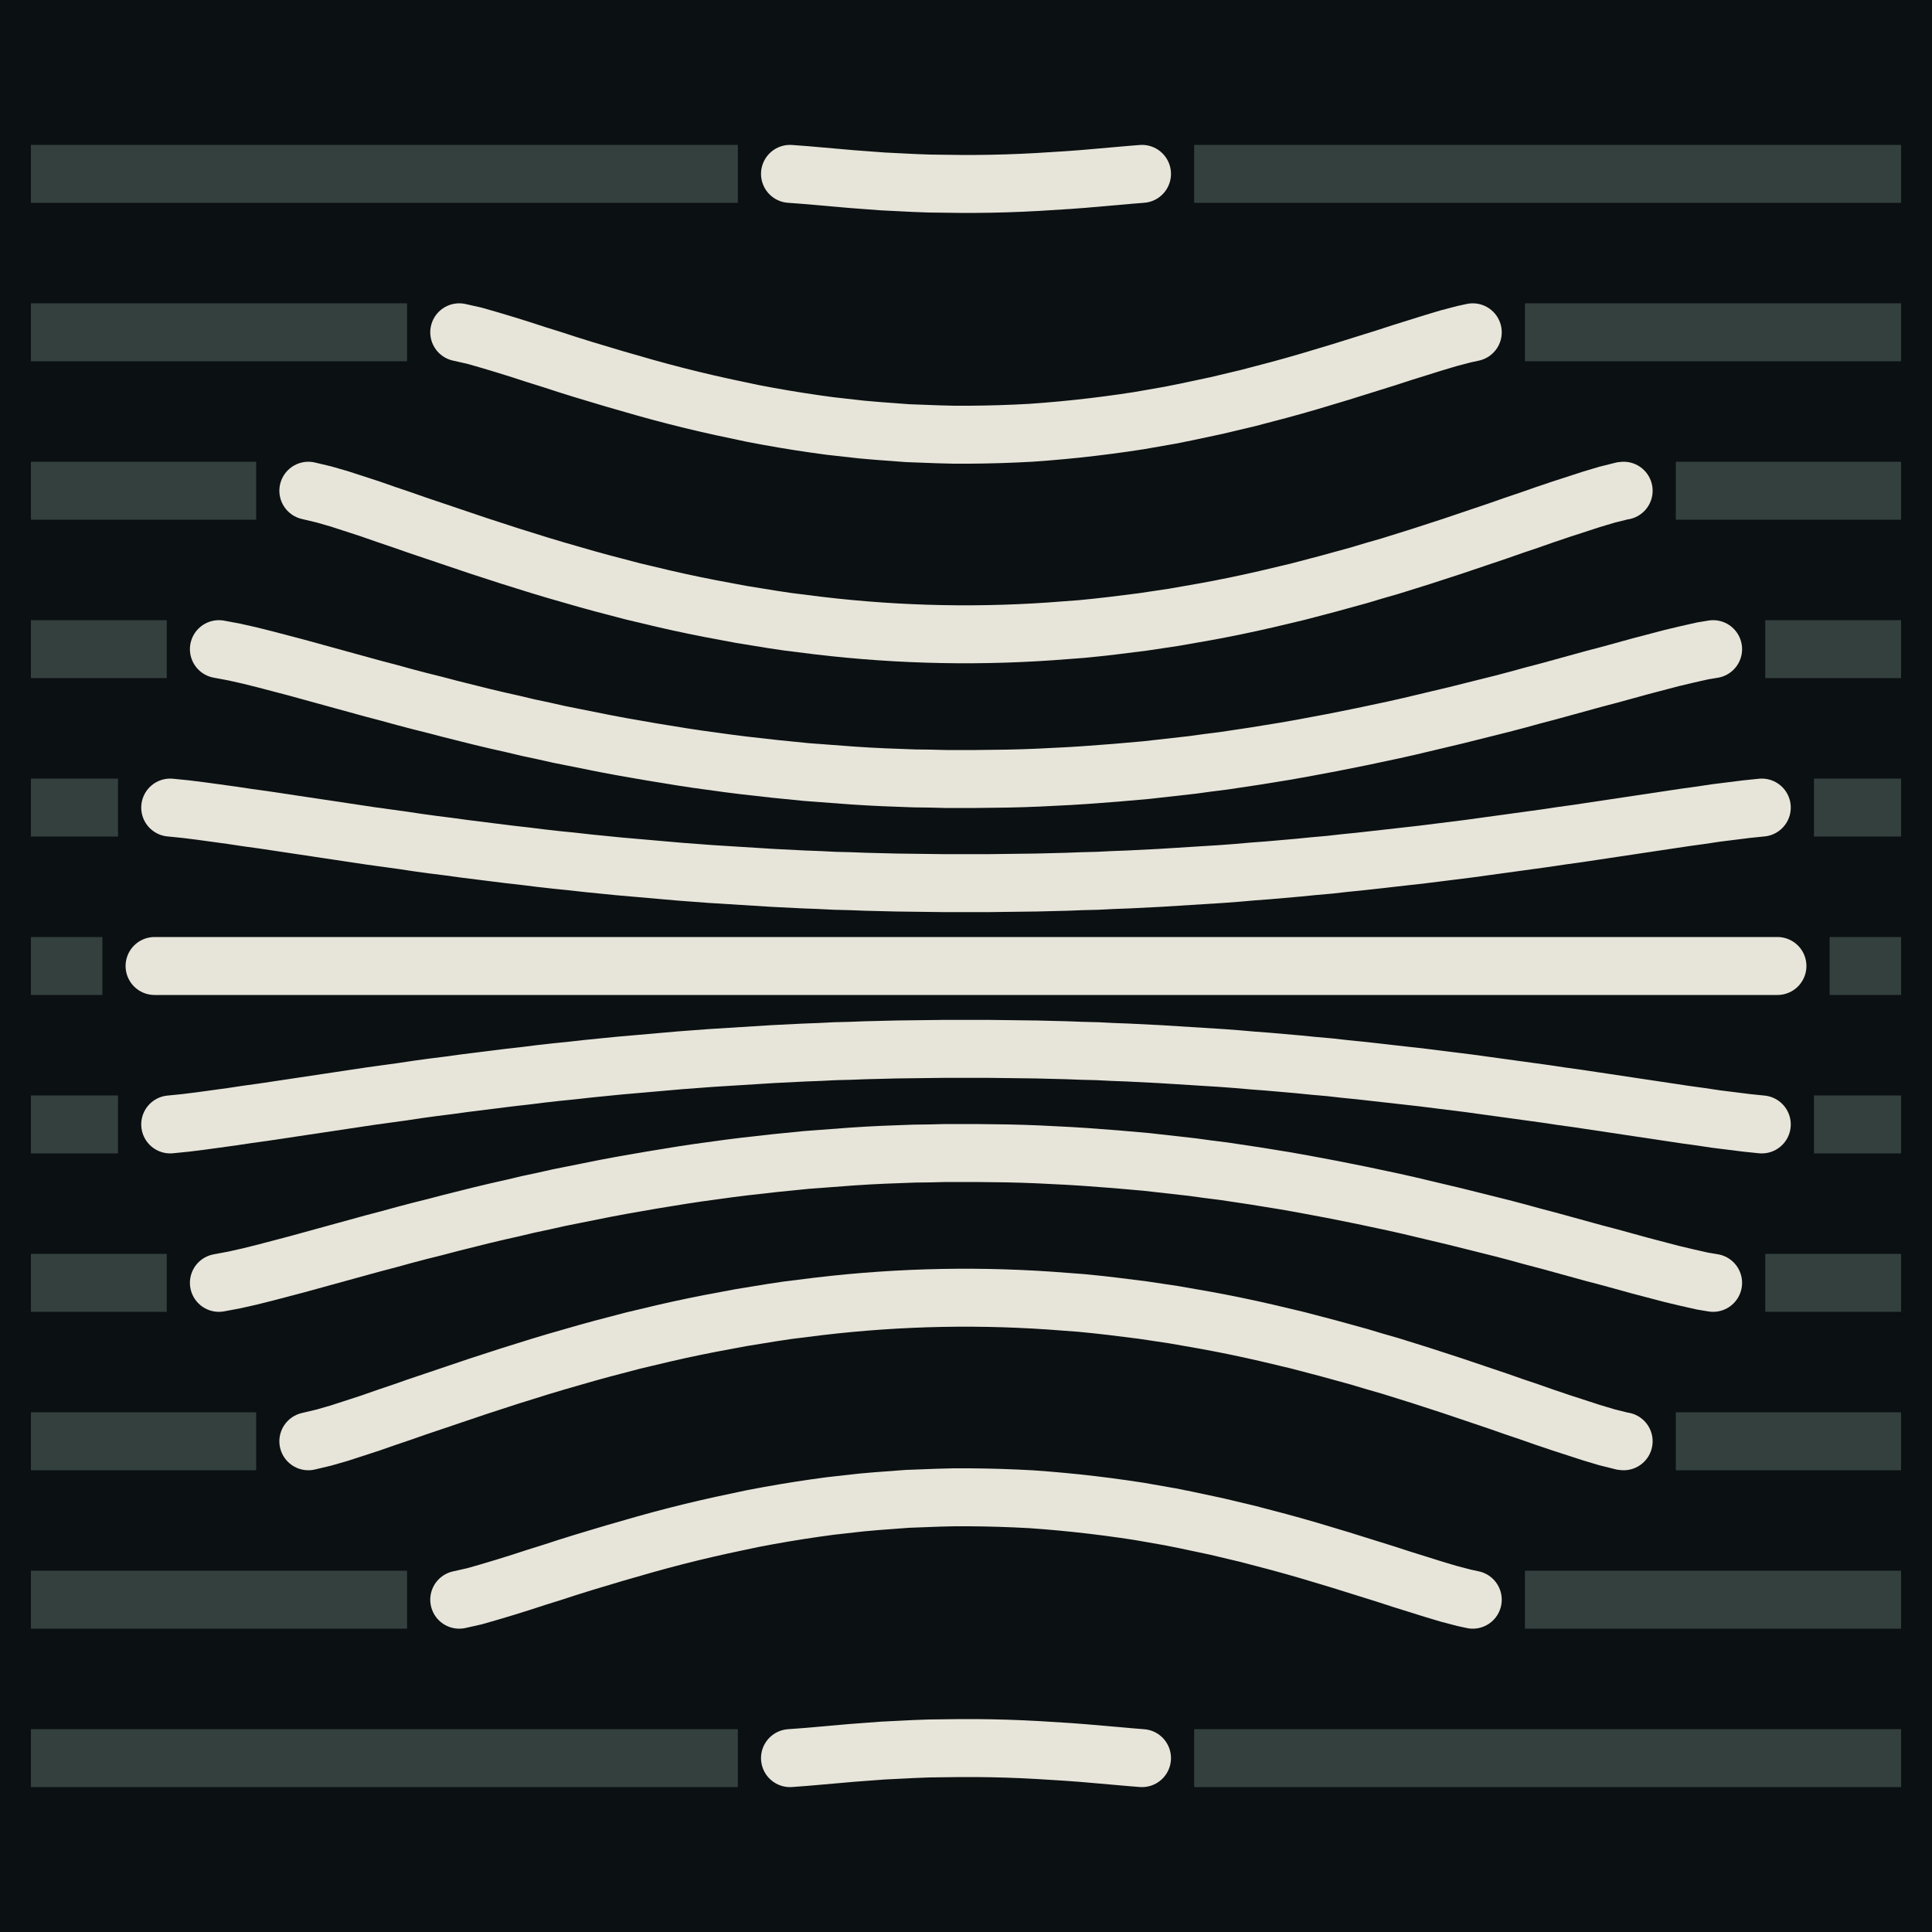
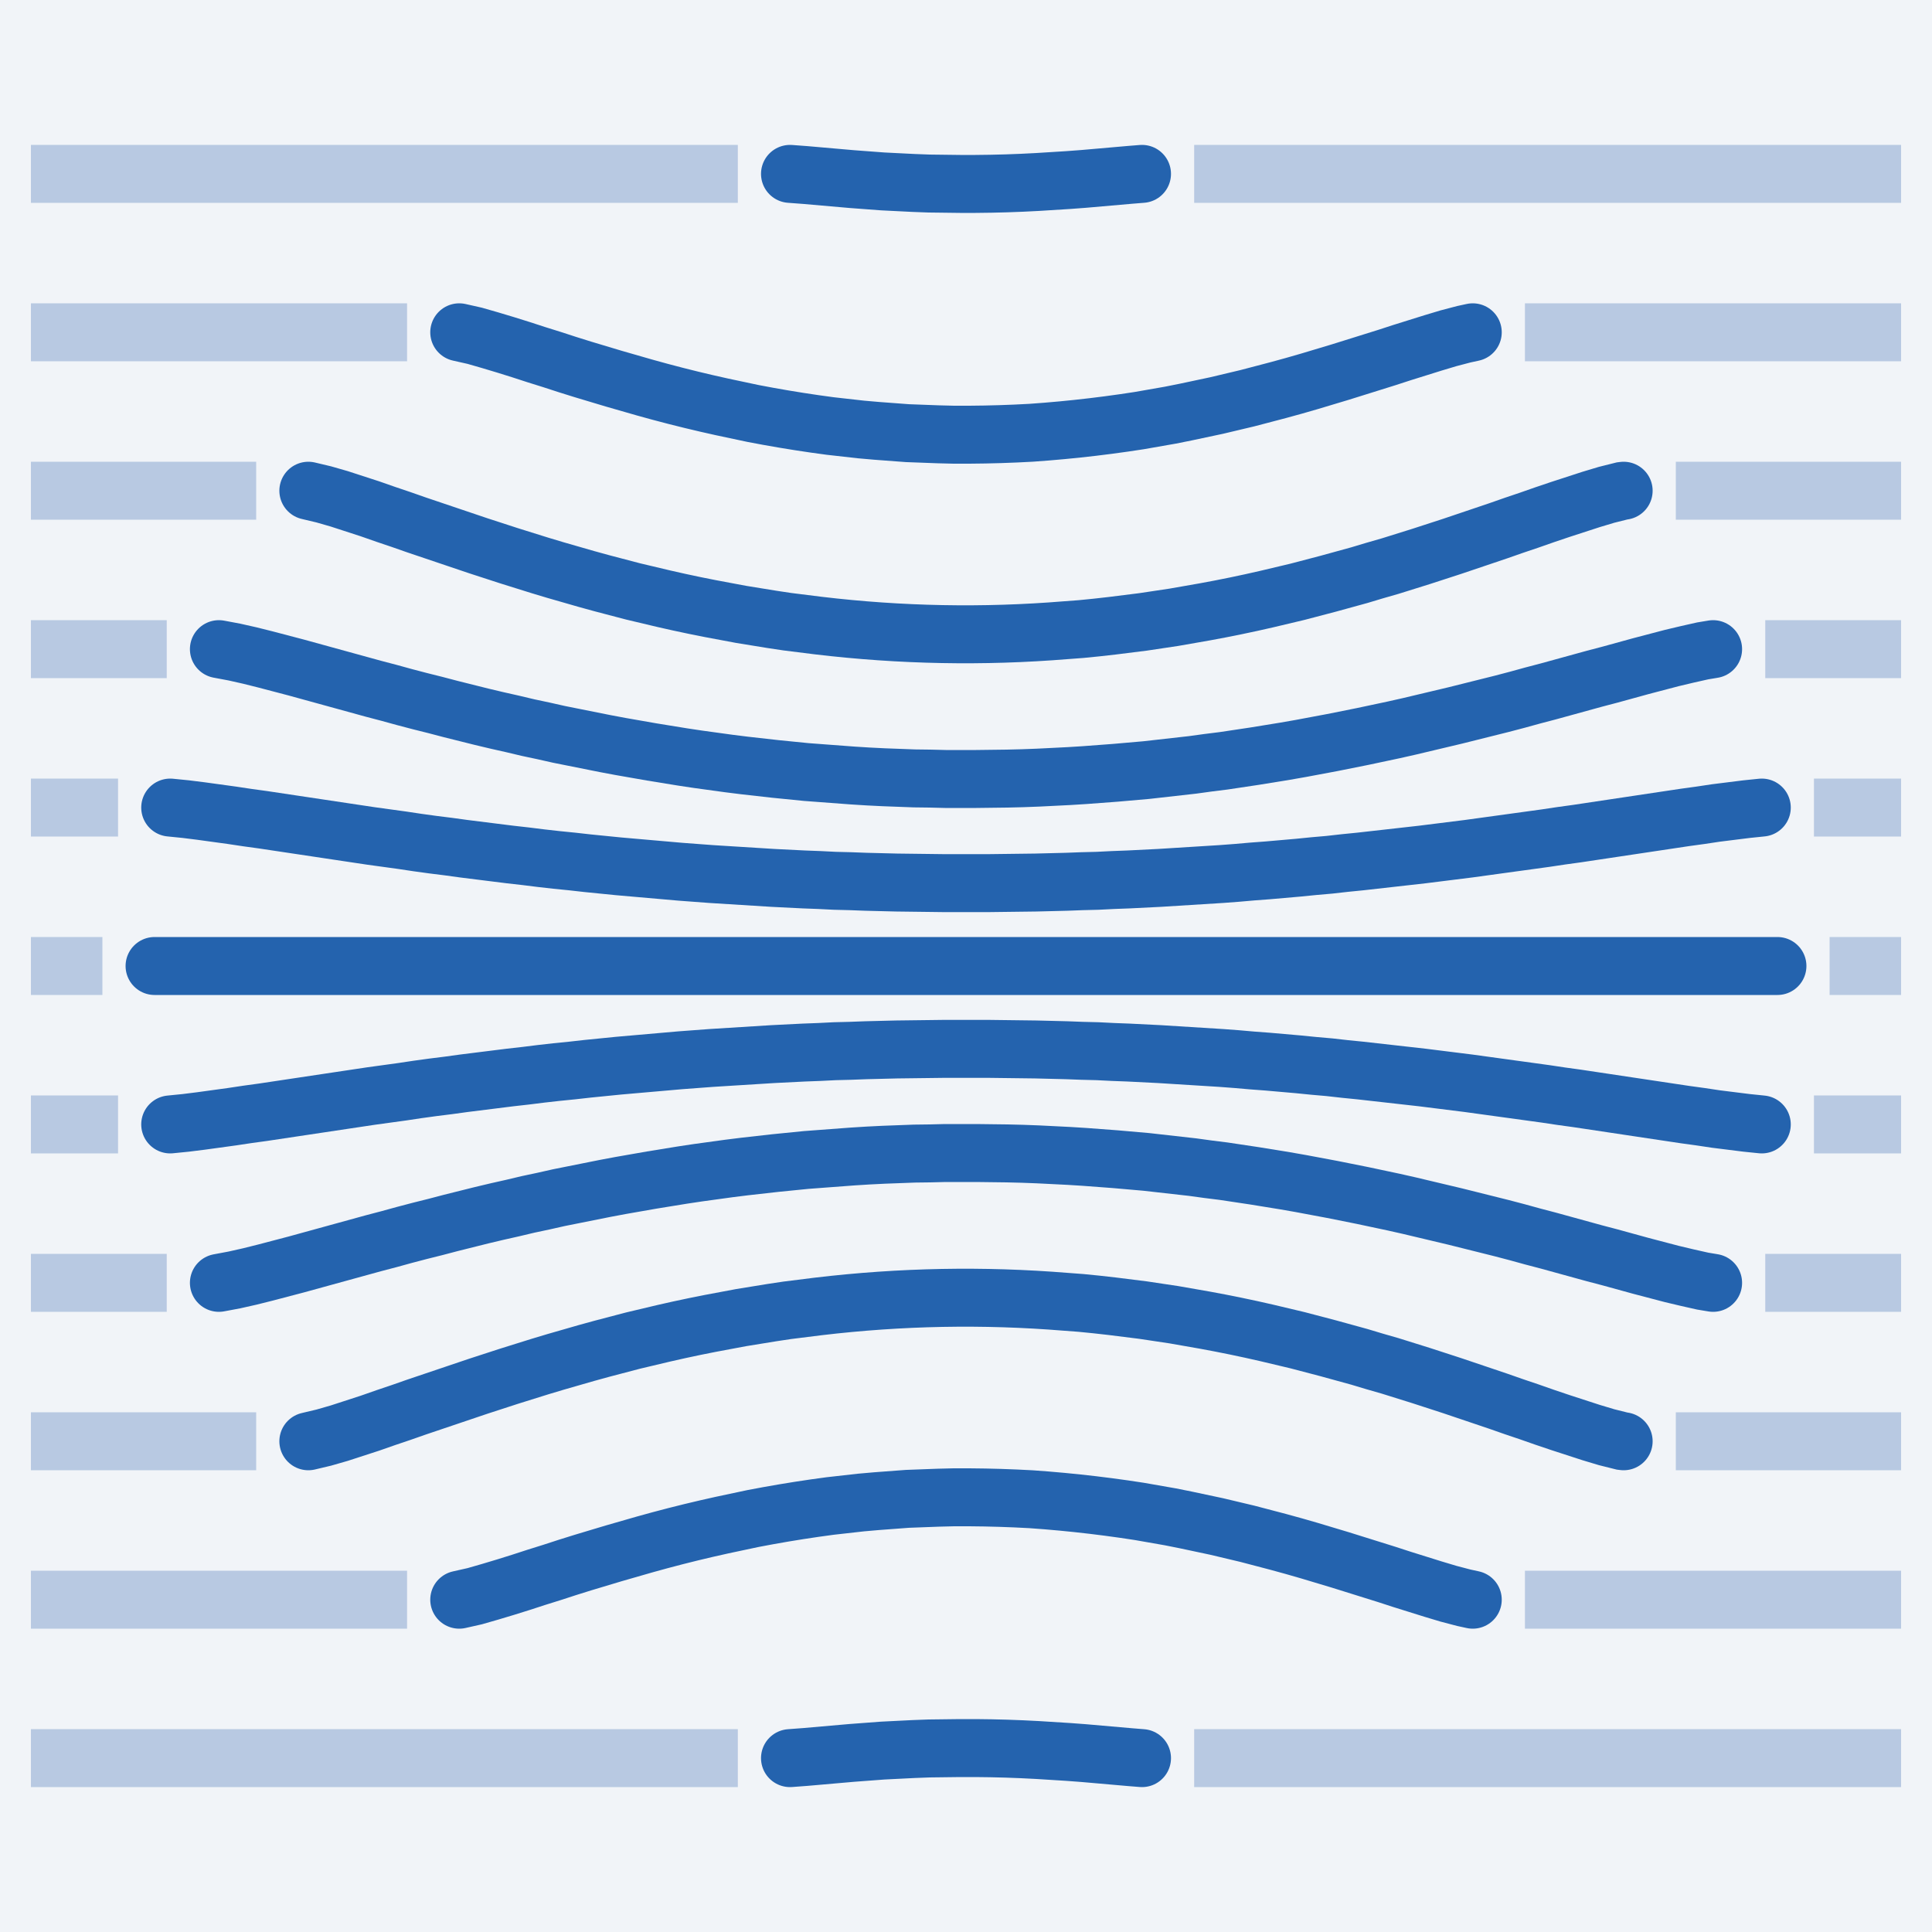
<svg xmlns="http://www.w3.org/2000/svg" class="sidebar-brand-logo" width="512" height="512" viewBox="0 0 100 100" fill="none" role="img" aria-label="Mister Morph">
-   <rect width="100" height="100" rx="0" fill="#0B1012" />
-   <rect x="1.6" y="7.5" width="36.59" height="3" fill="#34403E" />
-   <rect x="61.81" y="7.5" width="36.59" height="3" fill="#34403E" />
-   <rect x="1.6" y="15.7" width="19.47" height="3" fill="#34403E" />
-   <rect x="78.93" y="15.7" width="19.47" height="3" fill="#34403E" />
-   <rect x="1.6" y="23.9" width="11.66" height="3" fill="#34403E" />
-   <rect x="86.74" y="23.9" width="11.66" height="3" fill="#34403E" />
-   <rect x="1.6" y="32.1" width="7.03" height="3" fill="#34403E" />
-   <rect x="91.37" y="32.1" width="7.03" height="3" fill="#34403E" />
-   <rect x="1.6" y="40.3" width="4.51" height="3" fill="#34403E" />
-   <rect x="93.89" y="40.3" width="4.51" height="3" fill="#34403E" />
-   <rect x="1.6" y="48.5" width="3.7" height="3" fill="#34403E" />
-   <rect x="94.7" y="48.5" width="3.7" height="3" fill="#34403E" />
-   <rect x="1.6" y="56.7" width="4.51" height="3" fill="#34403E" />
-   <rect x="93.89" y="56.7" width="4.51" height="3" fill="#34403E" />
-   <rect x="1.6" y="64.9" width="7.03" height="3" fill="#34403E" />
-   <rect x="91.37" y="64.9" width="7.03" height="3" fill="#34403E" />
-   <rect x="1.6" y="73.1" width="11.66" height="3" fill="#34403E" />
-   <rect x="86.74" y="73.1" width="11.66" height="3" fill="#34403E" />
-   <rect x="1.6" y="81.3" width="19.47" height="3" fill="#34403E" />
-   <rect x="78.93" y="81.3" width="19.47" height="3" fill="#34403E" />
-   <rect x="1.6" y="89.5" width="36.59" height="3" fill="#34403E" />
-   <rect x="61.81" y="89.5" width="36.59" height="3" fill="#34403E" />
+   <rect width="100" height="100" rx="0" fill="#F1F4F8" />
+   <rect x="1.6" y="7.5" width="36.59" height="3" fill="#B8C9E2" />
+   <rect x="61.81" y="7.5" width="36.59" height="3" fill="#B8C9E2" />
+   <rect x="1.6" y="15.7" width="19.47" height="3" fill="#B8C9E2" />
+   <rect x="78.93" y="15.7" width="19.47" height="3" fill="#B8C9E2" />
+   <rect x="1.6" y="23.9" width="11.66" height="3" fill="#B8C9E2" />
+   <rect x="86.74" y="23.9" width="11.66" height="3" fill="#B8C9E2" />
+   <rect x="1.6" y="32.1" width="7.03" height="3" fill="#B8C9E2" />
+   <rect x="91.37" y="32.1" width="7.03" height="3" fill="#B8C9E2" />
+   <rect x="1.6" y="40.3" width="4.51" height="3" fill="#B8C9E2" />
+   <rect x="93.89" y="40.3" width="4.51" height="3" fill="#B8C9E2" />
+   <rect x="1.6" y="48.5" width="3.7" height="3" fill="#B8C9E2" />
+   <rect x="94.7" y="48.5" width="3.7" height="3" fill="#B8C9E2" />
+   <rect x="1.6" y="56.7" width="4.51" height="3" fill="#B8C9E2" />
+   <rect x="93.89" y="56.7" width="4.51" height="3" fill="#B8C9E2" />
+   <rect x="1.6" y="64.9" width="7.03" height="3" fill="#B8C9E2" />
+   <rect x="91.37" y="64.9" width="7.03" height="3" fill="#B8C9E2" />
+   <rect x="1.6" y="73.1" width="11.66" height="3" fill="#B8C9E2" />
+   <rect x="86.74" y="73.1" width="11.66" height="3" fill="#B8C9E2" />
+   <rect x="1.6" y="81.3" width="19.47" height="3" fill="#B8C9E2" />
+   <rect x="78.93" y="81.3" width="19.47" height="3" fill="#B8C9E2" />
+   <rect x="1.6" y="89.5" width="36.59" height="3" fill="#B8C9E2" />
+   <rect x="61.81" y="89.5" width="36.59" height="3" fill="#B8C9E2" />
  <g style="isolation: isolate">
-     <path d="M40.89 9 L41.69 9.06 L42.49 9.13 L43.29 9.2 L44.09 9.27 L44.89 9.33 L45.69 9.39 L46.49 9.43 L47.29 9.47 L48.09 9.5 L48.89 9.51 L49.69 9.52 L50.49 9.52 L51.29 9.51 L52.09 9.49 L52.89 9.46 L53.69 9.42 L54.49 9.37 L55.29 9.32 L56.09 9.26 L56.89 9.19 L57.69 9.12 L58.49 9.05 L59.11 9" fill="none" stroke="#E7E4DA" stroke-width="3" stroke-linecap="round" />
-     <path d="M23.77 17.2 L24.57 17.38 L25.37 17.61 L26.17 17.85 L26.97 18.1 L27.77 18.36 L28.57 18.61 L29.37 18.87 L30.17 19.12 L30.97 19.36 L31.77 19.6 L32.57 19.83 L33.37 20.06 L34.17 20.28 L34.97 20.49 L35.77 20.69 L36.57 20.88 L37.37 21.06 L38.17 21.23 L38.97 21.4 L39.77 21.55 L40.57 21.69 L41.37 21.82 L42.17 21.94 L42.97 22.05 L43.77 22.14 L44.57 22.23 L45.37 22.3 L46.17 22.36 L46.97 22.42 L47.77 22.45 L48.57 22.48 L49.37 22.5 L50.17 22.5 L50.97 22.49 L51.77 22.47 L52.57 22.44 L53.37 22.4 L54.17 22.34 L54.97 22.27 L55.77 22.19 L56.57 22.1 L57.37 22 L58.17 21.89 L58.97 21.77 L59.77 21.63 L60.57 21.49 L61.37 21.33 L62.17 21.16 L62.97 20.99 L63.77 20.8 L64.57 20.61 L65.37 20.4 L66.17 20.19 L66.97 19.97 L67.77 19.74 L68.57 19.5 L69.37 19.26 L70.17 19.01 L70.97 18.76 L71.77 18.51 L72.57 18.25 L73.37 18 L74.17 17.75 L74.97 17.51 L75.77 17.3 L76.23 17.2" fill="none" stroke="#E7E4DA" stroke-width="3" stroke-linecap="round" />
-     <path d="M15.96 25.4 L16.76 25.59 L17.56 25.82 L18.36 26.08 L19.16 26.34 L19.96 26.62 L20.76 26.89 L21.56 27.17 L22.36 27.44 L23.16 27.71 L23.96 27.98 L24.76 28.25 L25.56 28.51 L26.36 28.77 L27.16 29.02 L27.96 29.27 L28.76 29.51 L29.56 29.74 L30.36 29.97 L31.16 30.19 L31.96 30.4 L32.76 30.61 L33.56 30.8 L34.36 30.99 L35.16 31.17 L35.96 31.34 L36.76 31.5 L37.56 31.65 L38.36 31.8 L39.16 31.93 L39.96 32.06 L40.76 32.18 L41.56 32.28 L42.36 32.38 L43.16 32.47 L43.96 32.55 L44.76 32.62 L45.56 32.68 L46.36 32.73 L47.16 32.77 L47.96 32.8 L48.76 32.82 L49.56 32.83 L50.36 32.83 L51.16 32.82 L51.96 32.8 L52.76 32.77 L53.56 32.73 L54.36 32.68 L55.16 32.62 L55.96 32.56 L56.76 32.48 L57.56 32.39 L58.36 32.29 L59.16 32.19 L59.96 32.07 L60.76 31.95 L61.56 31.81 L62.36 31.67 L63.16 31.52 L63.96 31.36 L64.76 31.19 L65.56 31.01 L66.36 30.82 L67.16 30.63 L67.96 30.42 L68.76 30.21 L69.56 29.99 L70.36 29.77 L71.16 29.53 L71.96 29.3 L72.76 29.05 L73.56 28.8 L74.36 28.54 L75.16 28.28 L75.96 28.01 L76.76 27.74 L77.56 27.47 L78.36 27.19 L79.16 26.92 L79.96 26.64 L80.76 26.37 L81.56 26.11 L82.36 25.85 L83.16 25.61 L83.96 25.41 L84.04 25.4" fill="none" stroke="#E7E4DA" stroke-width="3" stroke-linecap="round" />
-     <path d="M11.33 33.6 L12.13 33.75 L12.93 33.93 L13.73 34.13 L14.53 34.34 L15.33 34.55 L16.13 34.77 L16.93 34.99 L17.73 35.21 L18.53 35.43 L19.33 35.65 L20.13 35.86 L20.93 36.08 L21.73 36.29 L22.53 36.49 L23.33 36.7 L24.13 36.9 L24.93 37.1 L25.73 37.29 L26.53 37.47 L27.33 37.66 L28.13 37.83 L28.93 38.01 L29.73 38.17 L30.53 38.33 L31.33 38.49 L32.13 38.64 L32.93 38.78 L33.73 38.92 L34.53 39.05 L35.33 39.18 L36.13 39.3 L36.93 39.41 L37.73 39.52 L38.53 39.62 L39.33 39.71 L40.13 39.8 L40.93 39.88 L41.73 39.96 L42.53 40.02 L43.33 40.08 L44.13 40.14 L44.93 40.19 L45.73 40.23 L46.53 40.26 L47.33 40.29 L48.13 40.3 L48.93 40.32 L49.73 40.32 L50.53 40.32 L51.33 40.31 L52.13 40.3 L52.93 40.28 L53.73 40.25 L54.53 40.21 L55.33 40.17 L56.13 40.12 L56.93 40.06 L57.73 40 L58.53 39.93 L59.33 39.86 L60.13 39.77 L60.93 39.68 L61.73 39.59 L62.53 39.48 L63.33 39.38 L64.13 39.26 L64.93 39.14 L65.73 39.01 L66.53 38.88 L67.33 38.74 L68.13 38.59 L68.93 38.44 L69.73 38.28 L70.53 38.12 L71.33 37.95 L72.13 37.78 L72.93 37.6 L73.73 37.41 L74.53 37.22 L75.33 37.03 L76.13 36.83 L76.93 36.63 L77.73 36.43 L78.53 36.22 L79.33 36 L80.13 35.79 L80.93 35.57 L81.73 35.35 L82.53 35.13 L83.33 34.92 L84.13 34.7 L84.93 34.48 L85.73 34.27 L86.53 34.06 L87.33 33.87 L88.13 33.69 L88.67 33.6" fill="none" stroke="#E7E4DA" stroke-width="3" stroke-linecap="round" />
-     <path d="M8.81 41.8 L9.61 41.88 L10.41 41.98 L11.21 42.09 L12.01 42.2 L12.81 42.32 L13.61 42.43 L14.41 42.55 L15.21 42.67 L16.01 42.79 L16.81 42.91 L17.61 43.03 L18.41 43.15 L19.21 43.27 L20.01 43.38 L20.81 43.49 L21.61 43.61 L22.41 43.72 L23.21 43.82 L24.01 43.93 L24.81 44.03 L25.61 44.13 L26.41 44.23 L27.21 44.32 L28.01 44.42 L28.81 44.51 L29.61 44.59 L30.41 44.68 L31.21 44.76 L32.01 44.84 L32.81 44.91 L33.61 44.98 L34.41 45.05 L35.21 45.12 L36.01 45.18 L36.81 45.24 L37.61 45.29 L38.41 45.34 L39.21 45.39 L40.01 45.44 L40.81 45.48 L41.61 45.52 L42.41 45.55 L43.21 45.59 L44.01 45.61 L44.81 45.64 L45.61 45.66 L46.41 45.68 L47.21 45.69 L48.01 45.7 L48.81 45.71 L49.61 45.71 L50.41 45.71 L51.21 45.71 L52.01 45.7 L52.81 45.69 L53.61 45.68 L54.41 45.66 L55.21 45.64 L56.01 45.61 L56.81 45.59 L57.61 45.55 L58.41 45.52 L59.21 45.48 L60.01 45.44 L60.81 45.39 L61.61 45.34 L62.41 45.29 L63.21 45.24 L64.01 45.18 L64.81 45.11 L65.61 45.05 L66.41 44.98 L67.21 44.91 L68.01 44.83 L68.81 44.76 L69.61 44.67 L70.41 44.59 L71.21 44.5 L72.01 44.41 L72.81 44.32 L73.61 44.23 L74.41 44.13 L75.21 44.03 L76.01 43.93 L76.81 43.82 L77.61 43.71 L78.41 43.6 L79.21 43.49 L80.01 43.38 L80.81 43.26 L81.61 43.15 L82.41 43.03 L83.21 42.91 L84.01 42.79 L84.81 42.67 L85.61 42.55 L86.41 42.43 L87.21 42.31 L88.01 42.2 L88.81 42.08 L89.61 41.98 L90.41 41.88 L91.19 41.8" fill="none" stroke="#E7E4DA" stroke-width="3" stroke-linecap="round" />
-     <path d="M8 50 L8.8 50 L9.6 50 L10.4 50 L11.2 50 L12 50 L12.8 50 L13.6 50 L14.4 50 L15.2 50 L16 50 L16.8 50 L17.6 50 L18.4 50 L19.2 50 L20 50 L20.8 50 L21.6 50 L22.4 50 L23.2 50 L24 50 L24.8 50 L25.6 50 L26.4 50 L27.2 50 L28 50 L28.8 50 L29.6 50 L30.4 50 L31.2 50 L32 50 L32.8 50 L33.6 50 L34.4 50 L35.2 50 L36 50 L36.8 50 L37.6 50 L38.4 50 L39.2 50 L40 50 L40.8 50 L41.6 50 L42.4 50 L43.2 50 L44 50 L44.8 50 L45.6 50 L46.4 50 L47.2 50 L48 50 L48.8 50 L49.6 50 L50.4 50 L51.2 50 L52 50 L52.8 50 L53.6 50 L54.4 50 L55.2 50 L56 50 L56.8 50 L57.6 50 L58.4 50 L59.2 50 L60 50 L60.8 50 L61.6 50 L62.4 50 L63.2 50 L64 50 L64.8 50 L65.6 50 L66.4 50 L67.2 50 L68 50 L68.8 50 L69.6 50 L70.4 50 L71.2 50 L72 50 L72.8 50 L73.6 50 L74.4 50 L75.2 50 L76 50 L76.8 50 L77.6 50 L78.4 50 L79.2 50 L80 50 L80.8 50 L81.6 50 L82.4 50 L83.2 50 L84 50 L84.8 50 L85.6 50 L86.4 50 L87.2 50 L88 50 L88.8 50 L89.6 50 L90.4 50 L91.2 50 L92 50 L92 50" fill="none" stroke="#E7E4DA" stroke-width="3" stroke-linecap="round" />
-     <path d="M8.81 58.2 L9.61 58.12 L10.41 58.02 L11.21 57.91 L12.01 57.8 L12.81 57.68 L13.61 57.57 L14.41 57.45 L15.21 57.33 L16.01 57.21 L16.81 57.09 L17.61 56.97 L18.41 56.85 L19.21 56.73 L20.01 56.62 L20.81 56.51 L21.61 56.39 L22.41 56.28 L23.21 56.18 L24.01 56.07 L24.81 55.97 L25.61 55.87 L26.41 55.77 L27.21 55.68 L28.01 55.58 L28.81 55.49 L29.61 55.41 L30.41 55.32 L31.21 55.24 L32.01 55.16 L32.81 55.09 L33.61 55.02 L34.41 54.95 L35.21 54.88 L36.01 54.82 L36.81 54.76 L37.61 54.71 L38.41 54.66 L39.21 54.61 L40.01 54.56 L40.81 54.52 L41.61 54.48 L42.41 54.45 L43.21 54.41 L44.01 54.39 L44.81 54.36 L45.61 54.34 L46.41 54.32 L47.21 54.31 L48.01 54.3 L48.81 54.29 L49.61 54.29 L50.41 54.29 L51.21 54.29 L52.01 54.3 L52.81 54.31 L53.61 54.32 L54.41 54.34 L55.21 54.36 L56.01 54.39 L56.81 54.41 L57.61 54.45 L58.41 54.48 L59.21 54.52 L60.01 54.56 L60.81 54.61 L61.61 54.66 L62.41 54.71 L63.21 54.76 L64.01 54.82 L64.81 54.89 L65.61 54.95 L66.41 55.02 L67.21 55.09 L68.01 55.17 L68.81 55.24 L69.61 55.33 L70.41 55.41 L71.21 55.5 L72.01 55.59 L72.81 55.68 L73.61 55.77 L74.41 55.87 L75.21 55.97 L76.01 56.07 L76.81 56.18 L77.61 56.29 L78.41 56.4 L79.21 56.51 L80.01 56.62 L80.81 56.74 L81.61 56.85 L82.41 56.97 L83.21 57.09 L84.01 57.21 L84.81 57.33 L85.61 57.45 L86.41 57.57 L87.21 57.69 L88.01 57.8 L88.81 57.92 L89.61 58.02 L90.41 58.12 L91.19 58.2" fill="none" stroke="#E7E4DA" stroke-width="3" stroke-linecap="round" />
-     <path d="M11.33 66.4 L12.13 66.25 L12.93 66.07 L13.73 65.87 L14.53 65.66 L15.33 65.45 L16.13 65.23 L16.93 65.01 L17.73 64.79 L18.53 64.57 L19.33 64.35 L20.13 64.14 L20.93 63.92 L21.73 63.71 L22.53 63.51 L23.33 63.3 L24.13 63.1 L24.93 62.9 L25.73 62.71 L26.53 62.53 L27.33 62.34 L28.13 62.17 L28.93 61.99 L29.73 61.83 L30.53 61.67 L31.33 61.51 L32.13 61.36 L32.93 61.22 L33.73 61.08 L34.53 60.95 L35.33 60.82 L36.13 60.7 L36.93 60.59 L37.73 60.48 L38.53 60.38 L39.33 60.29 L40.13 60.2 L40.93 60.12 L41.73 60.04 L42.53 59.98 L43.33 59.92 L44.13 59.86 L44.93 59.81 L45.73 59.77 L46.53 59.74 L47.33 59.71 L48.13 59.7 L48.93 59.68 L49.73 59.68 L50.53 59.68 L51.33 59.69 L52.13 59.7 L52.93 59.72 L53.73 59.75 L54.53 59.79 L55.33 59.83 L56.13 59.88 L56.93 59.94 L57.73 60 L58.53 60.07 L59.33 60.14 L60.13 60.23 L60.93 60.32 L61.73 60.41 L62.53 60.52 L63.33 60.62 L64.13 60.74 L64.93 60.86 L65.73 60.99 L66.53 61.12 L67.33 61.26 L68.13 61.41 L68.93 61.56 L69.73 61.72 L70.53 61.88 L71.33 62.05 L72.13 62.22 L72.93 62.4 L73.73 62.59 L74.53 62.78 L75.33 62.97 L76.13 63.17 L76.93 63.37 L77.73 63.57 L78.53 63.78 L79.33 64 L80.13 64.21 L80.93 64.43 L81.73 64.65 L82.53 64.87 L83.33 65.08 L84.13 65.3 L84.93 65.52 L85.73 65.73 L86.53 65.94 L87.33 66.13 L88.13 66.31 L88.67 66.4" fill="none" stroke="#E7E4DA" stroke-width="3" stroke-linecap="round" />
-     <path d="M15.96 74.6 L16.76 74.41 L17.56 74.18 L18.36 73.92 L19.16 73.66 L19.96 73.38 L20.76 73.11 L21.56 72.83 L22.36 72.56 L23.16 72.29 L23.96 72.02 L24.76 71.75 L25.56 71.49 L26.36 71.23 L27.16 70.98 L27.96 70.73 L28.76 70.49 L29.56 70.26 L30.36 70.03 L31.16 69.81 L31.96 69.6 L32.76 69.39 L33.56 69.2 L34.36 69.01 L35.16 68.83 L35.96 68.66 L36.76 68.5 L37.56 68.35 L38.36 68.2 L39.16 68.07 L39.96 67.94 L40.76 67.82 L41.56 67.72 L42.36 67.62 L43.16 67.53 L43.96 67.45 L44.76 67.38 L45.56 67.32 L46.36 67.27 L47.16 67.23 L47.96 67.2 L48.76 67.18 L49.56 67.17 L50.36 67.17 L51.16 67.18 L51.96 67.2 L52.76 67.23 L53.56 67.27 L54.36 67.32 L55.16 67.38 L55.96 67.44 L56.76 67.52 L57.56 67.61 L58.36 67.71 L59.16 67.81 L59.96 67.93 L60.76 68.05 L61.56 68.19 L62.36 68.33 L63.16 68.48 L63.96 68.64 L64.76 68.81 L65.56 68.99 L66.36 69.18 L67.16 69.37 L67.96 69.58 L68.76 69.79 L69.56 70.01 L70.36 70.23 L71.16 70.47 L71.96 70.7 L72.76 70.95 L73.56 71.2 L74.36 71.46 L75.16 71.72 L75.96 71.99 L76.76 72.26 L77.56 72.53 L78.36 72.81 L79.16 73.08 L79.96 73.36 L80.76 73.63 L81.56 73.89 L82.36 74.15 L83.16 74.39 L83.96 74.59 L84.04 74.6" fill="none" stroke="#E7E4DA" stroke-width="3" stroke-linecap="round" />
-     <path d="M23.77 82.8 L24.57 82.62 L25.37 82.39 L26.17 82.15 L26.97 81.9 L27.77 81.64 L28.57 81.39 L29.37 81.13 L30.17 80.88 L30.97 80.64 L31.77 80.4 L32.57 80.17 L33.37 79.94 L34.17 79.72 L34.97 79.51 L35.77 79.31 L36.57 79.12 L37.37 78.94 L38.17 78.77 L38.97 78.6 L39.77 78.45 L40.57 78.31 L41.37 78.18 L42.17 78.06 L42.97 77.95 L43.77 77.86 L44.57 77.77 L45.37 77.7 L46.17 77.64 L46.97 77.58 L47.77 77.55 L48.57 77.52 L49.37 77.5 L50.17 77.5 L50.97 77.51 L51.77 77.53 L52.57 77.56 L53.37 77.6 L54.17 77.66 L54.97 77.73 L55.77 77.81 L56.57 77.9 L57.37 78 L58.17 78.11 L58.97 78.23 L59.77 78.37 L60.57 78.51 L61.37 78.67 L62.17 78.84 L62.97 79.01 L63.77 79.2 L64.57 79.39 L65.37 79.6 L66.17 79.81 L66.97 80.03 L67.77 80.26 L68.57 80.5 L69.37 80.74 L70.17 80.99 L70.97 81.24 L71.77 81.49 L72.57 81.75 L73.37 82 L74.17 82.25 L74.97 82.49 L75.77 82.7 L76.23 82.8" fill="none" stroke="#E7E4DA" stroke-width="3" stroke-linecap="round" />
-     <path d="M40.89 91 L41.69 90.94 L42.49 90.87 L43.29 90.8 L44.09 90.73 L44.89 90.67 L45.69 90.61 L46.49 90.57 L47.29 90.53 L48.09 90.5 L48.89 90.49 L49.69 90.48 L50.49 90.48 L51.29 90.49 L52.09 90.51 L52.89 90.54 L53.69 90.58 L54.49 90.63 L55.29 90.68 L56.09 90.74 L56.89 90.81 L57.69 90.88 L58.49 90.95 L59.11 91" fill="none" stroke="#E7E4DA" stroke-width="3" stroke-linecap="round" />
+     <path d="M40.89 9 L41.69 9.06 L42.49 9.13 L43.29 9.2 L44.09 9.27 L44.89 9.33 L45.69 9.39 L46.49 9.43 L47.29 9.47 L48.09 9.5 L48.89 9.51 L49.69 9.52 L50.49 9.52 L51.29 9.51 L52.09 9.49 L52.89 9.46 L53.69 9.42 L54.49 9.37 L55.29 9.32 L56.09 9.26 L56.89 9.19 L57.69 9.12 L58.49 9.05 L59.11 9" fill="none" stroke="#2463AE" stroke-width="3" stroke-linecap="round" />
+     <path d="M23.77 17.2 L24.57 17.38 L25.37 17.61 L26.17 17.85 L26.97 18.1 L27.77 18.36 L28.57 18.61 L29.37 18.87 L30.17 19.12 L30.97 19.36 L31.77 19.6 L32.57 19.83 L33.37 20.06 L34.17 20.28 L34.97 20.49 L35.77 20.69 L36.57 20.88 L37.37 21.06 L38.17 21.23 L38.97 21.4 L39.77 21.55 L40.57 21.69 L41.37 21.82 L42.17 21.94 L42.97 22.05 L43.77 22.14 L44.57 22.23 L45.37 22.3 L46.17 22.36 L46.97 22.42 L47.77 22.45 L48.57 22.48 L49.37 22.5 L50.17 22.5 L50.97 22.49 L51.77 22.47 L52.57 22.44 L53.37 22.4 L54.17 22.34 L54.97 22.27 L55.77 22.19 L56.57 22.1 L57.37 22 L58.17 21.89 L58.97 21.77 L59.77 21.63 L60.57 21.49 L61.37 21.33 L62.17 21.16 L62.97 20.99 L63.77 20.8 L64.57 20.61 L65.37 20.4 L66.17 20.19 L66.97 19.97 L67.77 19.74 L68.57 19.5 L69.37 19.26 L70.17 19.01 L70.97 18.76 L71.77 18.51 L72.57 18.25 L73.37 18 L74.17 17.75 L74.97 17.51 L75.77 17.3 L76.23 17.2" fill="none" stroke="#2463AE" stroke-width="3" stroke-linecap="round" />
+     <path d="M15.96 25.4 L16.76 25.59 L17.56 25.82 L18.36 26.08 L19.16 26.34 L19.96 26.62 L20.76 26.89 L21.56 27.17 L22.36 27.44 L23.16 27.71 L23.96 27.98 L24.76 28.25 L25.56 28.51 L26.36 28.77 L27.16 29.02 L27.96 29.27 L28.76 29.51 L29.56 29.74 L30.36 29.97 L31.16 30.19 L31.96 30.4 L32.76 30.61 L33.56 30.8 L34.36 30.99 L35.16 31.17 L35.96 31.34 L36.76 31.5 L37.56 31.65 L38.36 31.8 L39.16 31.93 L39.96 32.06 L40.76 32.18 L41.56 32.28 L42.36 32.38 L43.16 32.47 L43.96 32.55 L44.76 32.62 L45.56 32.68 L46.36 32.73 L47.16 32.77 L47.96 32.8 L48.76 32.82 L49.56 32.83 L50.36 32.83 L51.16 32.82 L51.96 32.8 L52.76 32.77 L53.56 32.73 L54.36 32.68 L55.16 32.62 L55.96 32.56 L56.76 32.48 L57.56 32.39 L58.36 32.29 L59.16 32.19 L59.96 32.07 L60.76 31.95 L61.56 31.81 L62.36 31.67 L63.16 31.52 L63.96 31.36 L64.76 31.19 L65.56 31.01 L66.36 30.82 L67.16 30.63 L67.96 30.42 L68.76 30.21 L69.56 29.99 L70.36 29.77 L71.16 29.53 L71.96 29.3 L72.76 29.05 L73.56 28.8 L74.36 28.54 L75.16 28.28 L75.96 28.01 L76.76 27.74 L77.56 27.47 L78.36 27.19 L79.16 26.92 L79.96 26.64 L80.76 26.37 L81.56 26.11 L82.36 25.85 L83.16 25.61 L83.96 25.41 L84.04 25.4" fill="none" stroke="#2463AE" stroke-width="3" stroke-linecap="round" />
+     <path d="M11.33 33.6 L12.13 33.75 L12.93 33.93 L13.73 34.13 L14.53 34.34 L15.33 34.55 L16.13 34.77 L16.93 34.99 L17.73 35.21 L18.53 35.43 L19.33 35.65 L20.13 35.86 L20.93 36.08 L21.73 36.29 L22.53 36.49 L23.33 36.7 L24.13 36.9 L24.93 37.1 L25.73 37.29 L26.53 37.47 L27.33 37.66 L28.13 37.83 L28.93 38.01 L29.73 38.17 L30.53 38.33 L31.33 38.49 L32.13 38.64 L32.93 38.78 L33.73 38.92 L34.53 39.05 L35.33 39.18 L36.13 39.3 L36.93 39.41 L37.73 39.52 L38.53 39.62 L39.33 39.71 L40.13 39.8 L40.93 39.88 L41.73 39.96 L42.53 40.02 L43.33 40.08 L44.13 40.14 L44.93 40.19 L45.73 40.23 L46.53 40.26 L47.33 40.29 L48.13 40.3 L48.93 40.32 L49.73 40.32 L50.53 40.32 L51.33 40.31 L52.13 40.3 L52.93 40.28 L53.73 40.25 L54.53 40.21 L55.33 40.17 L56.13 40.12 L56.93 40.06 L57.73 40 L58.53 39.93 L59.33 39.86 L60.13 39.77 L60.93 39.68 L61.73 39.59 L62.53 39.48 L63.33 39.38 L64.13 39.26 L64.93 39.14 L65.73 39.01 L66.53 38.88 L67.33 38.74 L68.13 38.59 L68.93 38.44 L69.73 38.28 L70.53 38.12 L71.33 37.95 L72.13 37.78 L72.93 37.6 L73.73 37.41 L74.53 37.22 L75.33 37.03 L76.13 36.83 L76.93 36.63 L77.73 36.43 L78.53 36.22 L79.33 36 L80.13 35.79 L80.93 35.57 L81.73 35.35 L82.53 35.13 L83.33 34.92 L84.13 34.7 L84.93 34.48 L85.73 34.27 L86.53 34.06 L87.33 33.87 L88.13 33.69 L88.67 33.6" fill="none" stroke="#2463AE" stroke-width="3" stroke-linecap="round" />
+     <path d="M8.81 41.8 L9.61 41.88 L10.41 41.98 L11.21 42.09 L12.01 42.2 L12.81 42.32 L13.61 42.43 L14.41 42.55 L15.21 42.67 L16.01 42.79 L16.81 42.91 L17.61 43.03 L18.41 43.15 L19.21 43.27 L20.01 43.38 L20.81 43.49 L21.61 43.61 L22.41 43.72 L23.21 43.82 L24.01 43.93 L24.81 44.03 L25.61 44.13 L26.41 44.23 L27.21 44.32 L28.01 44.42 L28.81 44.51 L29.61 44.59 L30.41 44.68 L31.21 44.76 L32.01 44.84 L32.81 44.91 L33.61 44.98 L34.41 45.05 L35.21 45.12 L36.01 45.18 L36.81 45.24 L37.61 45.29 L38.41 45.34 L39.21 45.39 L40.01 45.44 L40.81 45.48 L41.61 45.52 L42.41 45.55 L43.21 45.59 L44.01 45.61 L44.81 45.64 L45.61 45.66 L46.41 45.68 L47.21 45.69 L48.01 45.7 L48.81 45.71 L49.61 45.71 L50.41 45.71 L51.21 45.71 L52.01 45.7 L52.81 45.69 L53.61 45.68 L54.41 45.66 L55.21 45.64 L56.01 45.61 L56.81 45.59 L57.61 45.55 L58.41 45.52 L59.21 45.48 L60.01 45.44 L60.81 45.39 L61.61 45.34 L62.41 45.29 L63.21 45.24 L64.01 45.18 L64.81 45.11 L65.61 45.05 L66.41 44.98 L67.21 44.91 L68.01 44.83 L68.81 44.76 L69.61 44.67 L70.41 44.59 L71.21 44.5 L72.01 44.41 L72.81 44.32 L73.61 44.23 L74.41 44.13 L75.21 44.03 L76.01 43.93 L76.81 43.82 L77.61 43.71 L78.41 43.6 L79.21 43.49 L80.01 43.38 L80.81 43.26 L81.61 43.15 L82.41 43.03 L83.21 42.91 L84.01 42.79 L84.81 42.67 L85.61 42.55 L86.41 42.43 L87.21 42.31 L88.01 42.2 L88.81 42.08 L89.61 41.98 L90.41 41.88 L91.19 41.8" fill="none" stroke="#2463AE" stroke-width="3" stroke-linecap="round" />
+     <path d="M8 50 L8.8 50 L9.6 50 L10.4 50 L11.2 50 L12 50 L12.8 50 L13.6 50 L14.4 50 L15.2 50 L16 50 L16.8 50 L17.6 50 L18.4 50 L19.2 50 L20 50 L20.8 50 L21.6 50 L22.4 50 L23.2 50 L24 50 L24.8 50 L25.6 50 L26.4 50 L27.2 50 L28 50 L28.8 50 L29.6 50 L30.4 50 L31.2 50 L32 50 L32.8 50 L33.6 50 L34.4 50 L35.2 50 L36 50 L36.8 50 L37.6 50 L38.4 50 L39.2 50 L40 50 L40.8 50 L41.6 50 L42.4 50 L43.2 50 L44 50 L44.8 50 L45.6 50 L46.4 50 L47.2 50 L48 50 L48.8 50 L49.6 50 L50.4 50 L51.2 50 L52 50 L52.8 50 L53.6 50 L54.4 50 L55.2 50 L56 50 L56.8 50 L57.6 50 L58.4 50 L59.2 50 L60 50 L60.8 50 L61.6 50 L62.4 50 L63.2 50 L64 50 L64.8 50 L65.6 50 L66.4 50 L67.2 50 L68 50 L68.8 50 L69.6 50 L70.4 50 L71.2 50 L72 50 L72.8 50 L73.6 50 L74.4 50 L75.2 50 L76 50 L76.8 50 L77.6 50 L78.4 50 L79.2 50 L80 50 L80.8 50 L81.6 50 L82.4 50 L83.2 50 L84 50 L84.8 50 L85.6 50 L86.4 50 L87.2 50 L88 50 L88.8 50 L89.6 50 L90.4 50 L91.2 50 L92 50 L92 50" fill="none" stroke="#2463AE" stroke-width="3" stroke-linecap="round" />
+     <path d="M8.81 58.2 L9.61 58.12 L10.41 58.02 L11.21 57.91 L12.01 57.8 L12.81 57.68 L13.61 57.57 L14.41 57.45 L15.21 57.33 L16.01 57.21 L16.81 57.09 L17.61 56.97 L18.41 56.85 L19.21 56.73 L20.01 56.62 L20.81 56.51 L21.61 56.39 L22.41 56.28 L23.21 56.18 L24.01 56.07 L24.81 55.97 L25.61 55.87 L26.41 55.77 L27.21 55.68 L28.01 55.58 L28.81 55.49 L29.61 55.41 L30.41 55.32 L31.21 55.24 L32.01 55.16 L32.81 55.09 L33.61 55.02 L34.41 54.95 L35.21 54.88 L36.01 54.82 L36.81 54.76 L37.61 54.71 L38.41 54.66 L39.21 54.61 L40.01 54.56 L40.81 54.52 L41.61 54.48 L42.41 54.45 L43.21 54.41 L44.01 54.39 L44.81 54.36 L45.61 54.34 L46.41 54.32 L47.21 54.31 L48.01 54.3 L48.81 54.29 L49.61 54.29 L50.41 54.29 L51.21 54.29 L52.01 54.3 L52.81 54.31 L53.61 54.32 L54.41 54.34 L55.21 54.36 L56.01 54.39 L56.81 54.41 L57.61 54.45 L58.41 54.48 L59.21 54.52 L60.01 54.56 L60.81 54.61 L61.61 54.66 L62.41 54.71 L63.21 54.76 L64.01 54.82 L64.81 54.89 L65.61 54.95 L66.41 55.02 L67.21 55.09 L68.01 55.17 L68.81 55.24 L69.61 55.33 L70.41 55.41 L71.21 55.5 L72.01 55.59 L72.81 55.68 L73.61 55.77 L74.41 55.87 L75.21 55.97 L76.01 56.07 L76.81 56.18 L77.61 56.29 L78.41 56.4 L79.21 56.51 L80.01 56.62 L80.81 56.74 L81.61 56.85 L82.41 56.97 L83.21 57.09 L84.01 57.21 L84.81 57.33 L85.61 57.45 L86.41 57.57 L87.21 57.69 L88.01 57.8 L88.81 57.92 L89.61 58.02 L90.41 58.12 L91.19 58.2" fill="none" stroke="#2463AE" stroke-width="3" stroke-linecap="round" />
+     <path d="M11.33 66.4 L12.13 66.25 L12.93 66.07 L13.73 65.87 L14.53 65.66 L15.33 65.45 L16.13 65.23 L16.93 65.01 L17.73 64.79 L18.53 64.57 L19.33 64.35 L20.13 64.14 L20.93 63.92 L21.73 63.71 L22.53 63.51 L23.33 63.3 L24.13 63.1 L24.93 62.9 L25.73 62.71 L26.53 62.53 L27.33 62.34 L28.13 62.17 L28.93 61.99 L29.73 61.83 L30.53 61.67 L31.33 61.51 L32.13 61.36 L32.93 61.22 L33.73 61.08 L34.53 60.95 L35.33 60.82 L36.13 60.7 L36.93 60.59 L37.73 60.48 L38.53 60.38 L39.33 60.29 L40.13 60.2 L40.93 60.12 L41.73 60.04 L42.53 59.98 L43.33 59.92 L44.13 59.86 L44.93 59.81 L45.73 59.77 L46.53 59.74 L47.33 59.71 L48.13 59.7 L48.93 59.68 L49.73 59.68 L50.53 59.68 L51.33 59.69 L52.13 59.7 L52.93 59.72 L53.73 59.75 L54.53 59.79 L55.33 59.83 L56.13 59.88 L56.93 59.94 L57.73 60 L58.53 60.07 L59.33 60.14 L60.13 60.23 L60.93 60.32 L61.73 60.41 L62.53 60.52 L63.33 60.62 L64.13 60.74 L64.93 60.86 L65.73 60.99 L66.53 61.12 L67.33 61.26 L68.13 61.41 L68.93 61.56 L69.73 61.72 L70.53 61.88 L71.33 62.05 L72.13 62.22 L72.93 62.4 L73.73 62.59 L74.53 62.78 L75.33 62.97 L76.13 63.17 L76.93 63.37 L77.73 63.57 L78.53 63.78 L79.33 64 L80.13 64.21 L80.93 64.43 L81.73 64.65 L82.53 64.87 L83.33 65.08 L84.13 65.3 L84.93 65.52 L85.73 65.73 L86.53 65.94 L87.33 66.13 L88.13 66.31 L88.67 66.4" fill="none" stroke="#2463AE" stroke-width="3" stroke-linecap="round" />
+     <path d="M15.96 74.6 L16.76 74.41 L17.56 74.18 L18.36 73.92 L19.16 73.66 L19.96 73.38 L20.76 73.11 L21.56 72.83 L22.36 72.56 L23.16 72.29 L23.96 72.02 L24.76 71.75 L25.56 71.49 L26.36 71.23 L27.16 70.98 L27.96 70.73 L28.76 70.49 L29.56 70.26 L30.36 70.03 L31.16 69.81 L31.96 69.6 L32.76 69.39 L33.56 69.2 L34.36 69.01 L35.16 68.83 L35.96 68.66 L36.76 68.5 L37.56 68.35 L38.36 68.2 L39.16 68.07 L39.96 67.94 L40.76 67.82 L41.56 67.72 L42.36 67.62 L43.16 67.53 L43.96 67.45 L44.76 67.38 L45.56 67.32 L46.36 67.27 L47.16 67.23 L47.96 67.2 L48.76 67.18 L49.56 67.17 L50.36 67.17 L51.16 67.18 L51.96 67.2 L52.76 67.23 L53.56 67.27 L54.36 67.32 L55.16 67.38 L55.96 67.44 L56.76 67.52 L57.56 67.61 L58.36 67.71 L59.16 67.81 L59.96 67.93 L60.76 68.05 L61.56 68.19 L62.36 68.33 L63.16 68.48 L63.96 68.64 L64.76 68.81 L65.56 68.99 L66.36 69.18 L67.16 69.37 L67.96 69.58 L68.76 69.79 L69.56 70.01 L70.36 70.23 L71.16 70.47 L71.96 70.7 L72.76 70.95 L73.56 71.2 L74.36 71.46 L75.16 71.72 L75.96 71.99 L76.76 72.26 L77.56 72.53 L78.36 72.81 L79.16 73.08 L79.96 73.36 L80.76 73.63 L81.56 73.89 L82.36 74.15 L83.16 74.39 L83.96 74.59 L84.04 74.6" fill="none" stroke="#2463AE" stroke-width="3" stroke-linecap="round" />
+     <path d="M23.77 82.8 L24.57 82.62 L25.37 82.39 L26.17 82.15 L26.97 81.9 L27.77 81.64 L28.57 81.39 L29.37 81.13 L30.17 80.88 L30.97 80.64 L31.77 80.4 L32.57 80.17 L33.37 79.94 L34.17 79.72 L34.97 79.51 L35.77 79.31 L36.57 79.12 L37.37 78.94 L38.17 78.77 L38.97 78.6 L39.77 78.45 L40.57 78.31 L41.37 78.18 L42.17 78.06 L42.97 77.95 L43.77 77.86 L44.57 77.77 L45.37 77.7 L46.17 77.64 L46.97 77.58 L47.77 77.55 L48.57 77.52 L49.37 77.5 L50.17 77.5 L50.97 77.51 L51.77 77.53 L52.57 77.56 L53.37 77.6 L54.17 77.66 L54.97 77.73 L55.77 77.81 L56.57 77.9 L57.37 78 L58.17 78.11 L58.97 78.23 L59.77 78.37 L60.57 78.51 L61.37 78.67 L62.17 78.84 L62.97 79.01 L63.77 79.2 L64.57 79.39 L65.37 79.6 L66.17 79.81 L66.97 80.03 L67.77 80.26 L68.57 80.5 L69.37 80.74 L70.17 80.99 L70.97 81.24 L71.77 81.49 L72.57 81.75 L73.37 82 L74.17 82.25 L74.97 82.49 L75.77 82.7 L76.23 82.8" fill="none" stroke="#2463AE" stroke-width="3" stroke-linecap="round" />
+     <path d="M40.89 91 L41.69 90.94 L42.49 90.87 L43.29 90.8 L44.09 90.73 L44.89 90.67 L45.69 90.61 L46.49 90.57 L47.29 90.53 L48.09 90.5 L48.89 90.49 L49.69 90.48 L50.49 90.48 L51.29 90.49 L52.09 90.51 L52.89 90.54 L53.69 90.58 L54.49 90.63 L55.29 90.68 L56.09 90.74 L56.89 90.81 L57.69 90.88 L58.49 90.95 L59.11 91" fill="none" stroke="#2463AE" stroke-width="3" stroke-linecap="round" />
  </g>
</svg>
